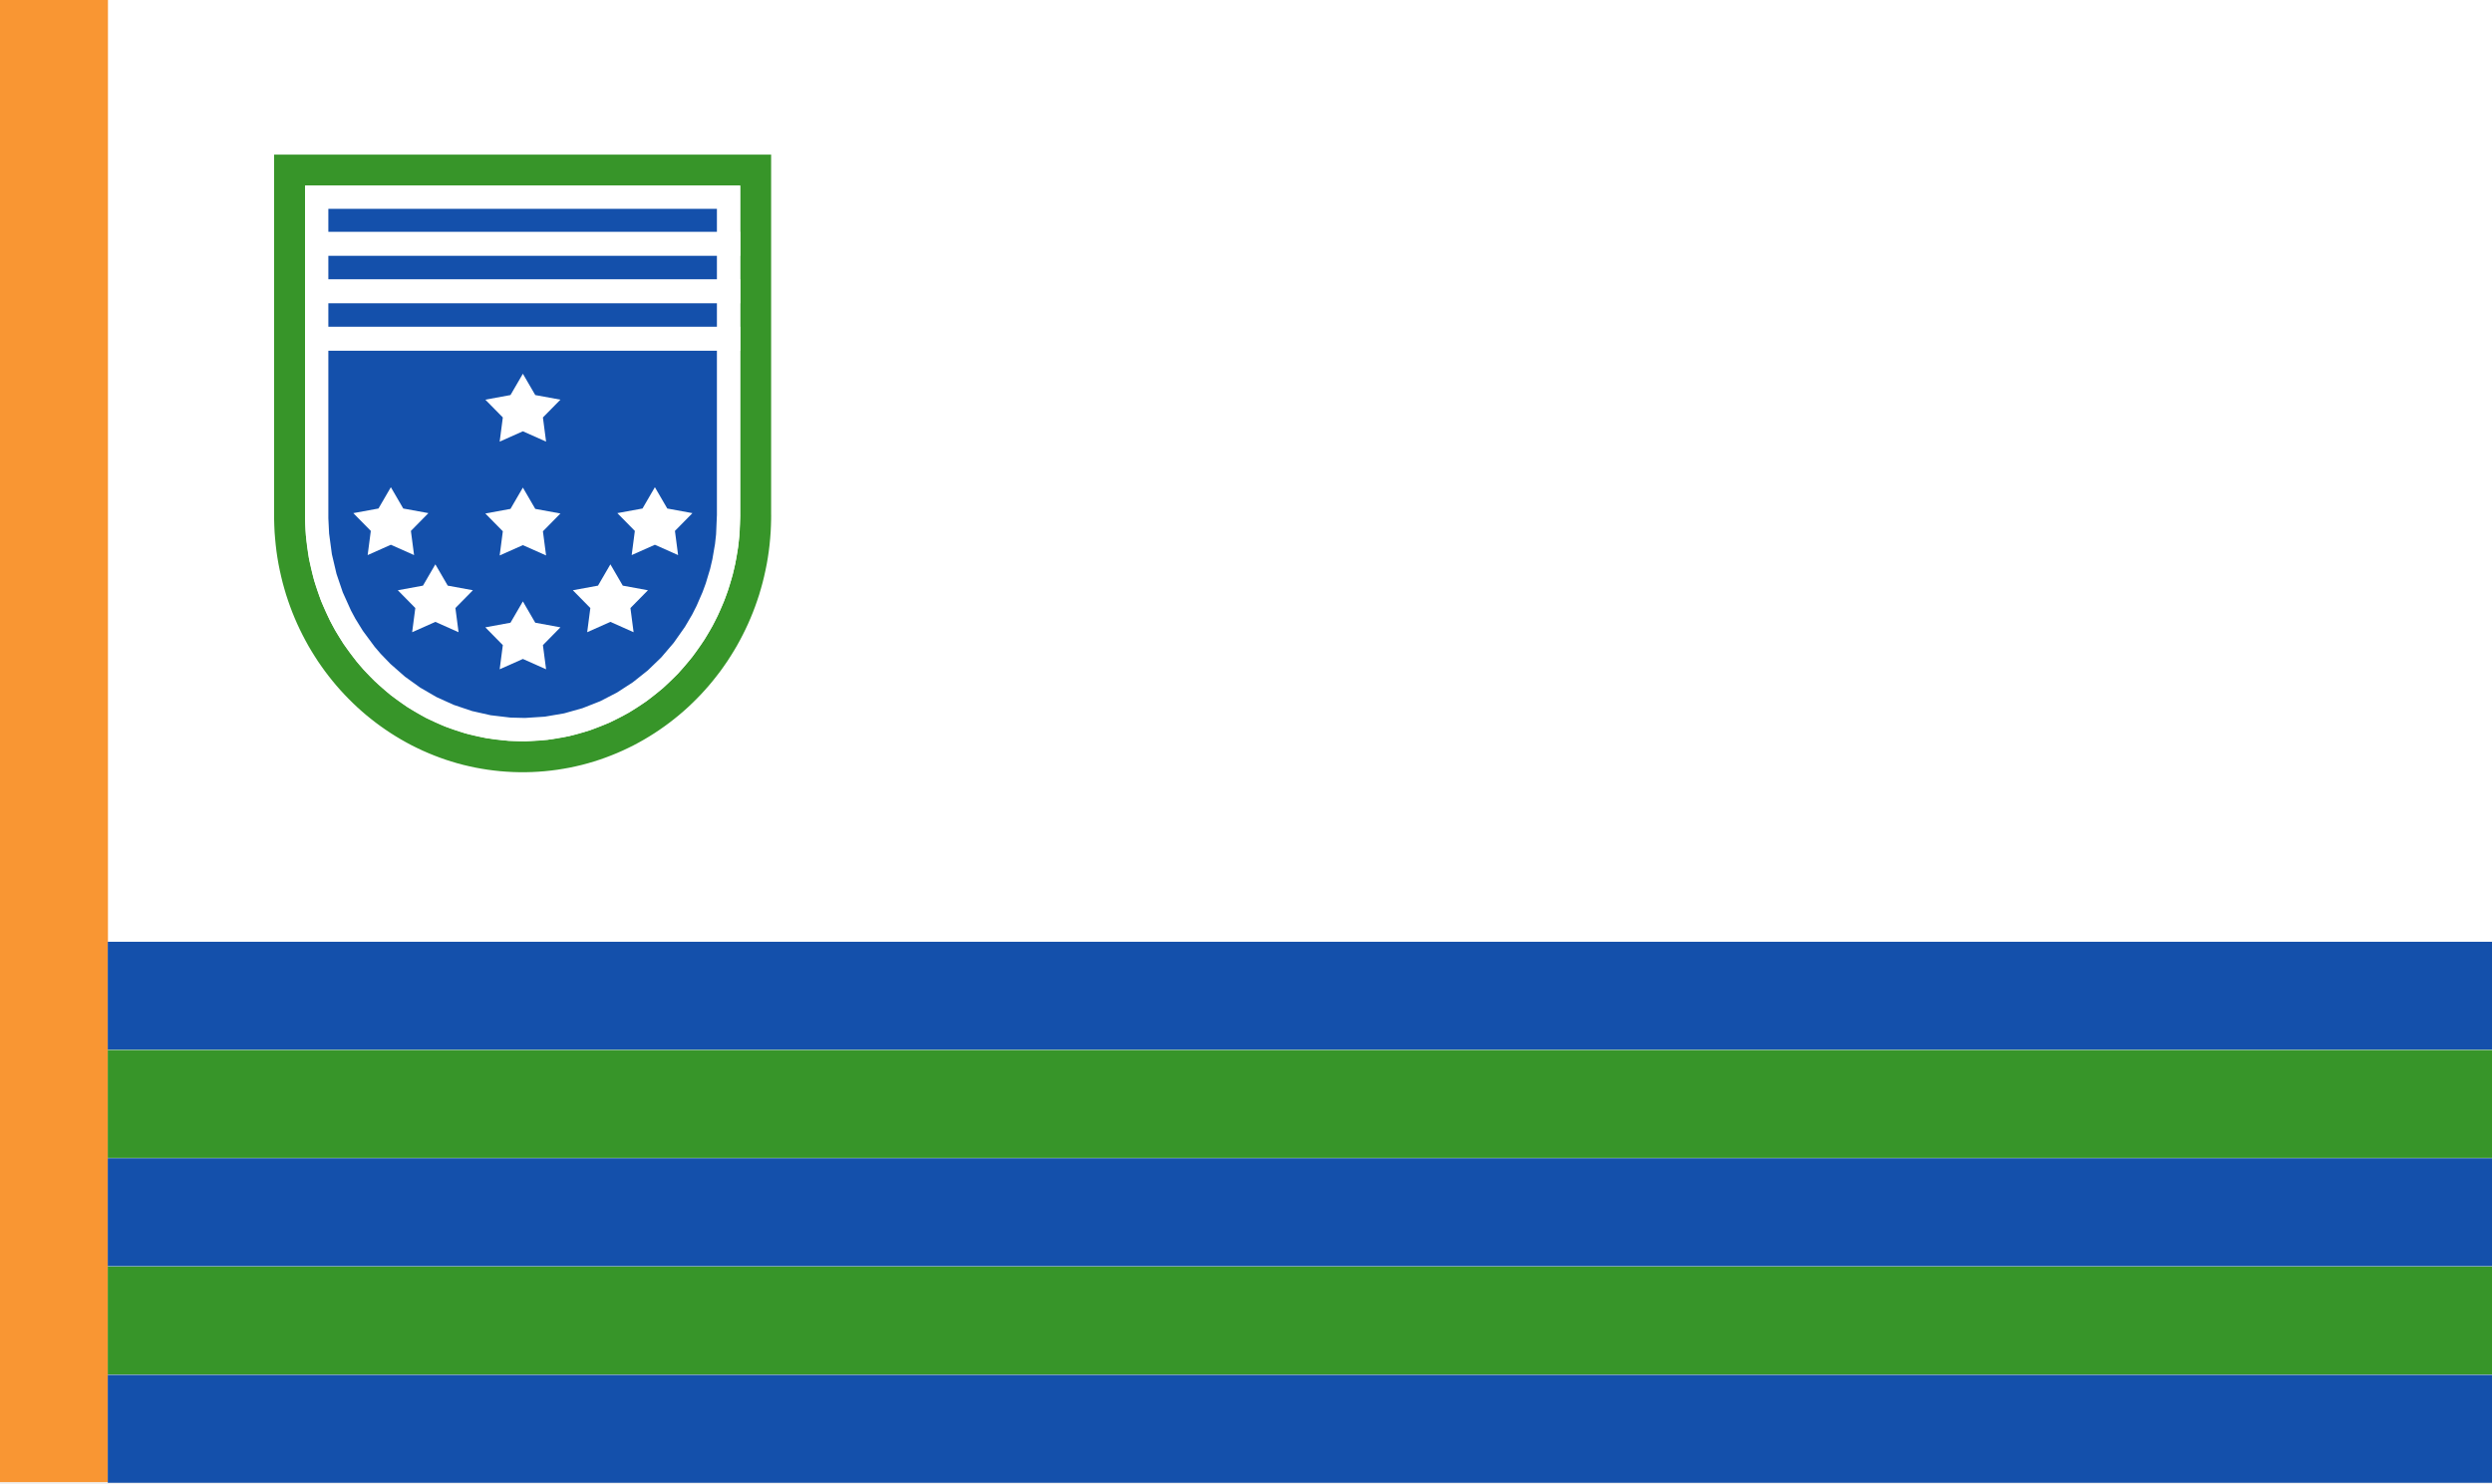
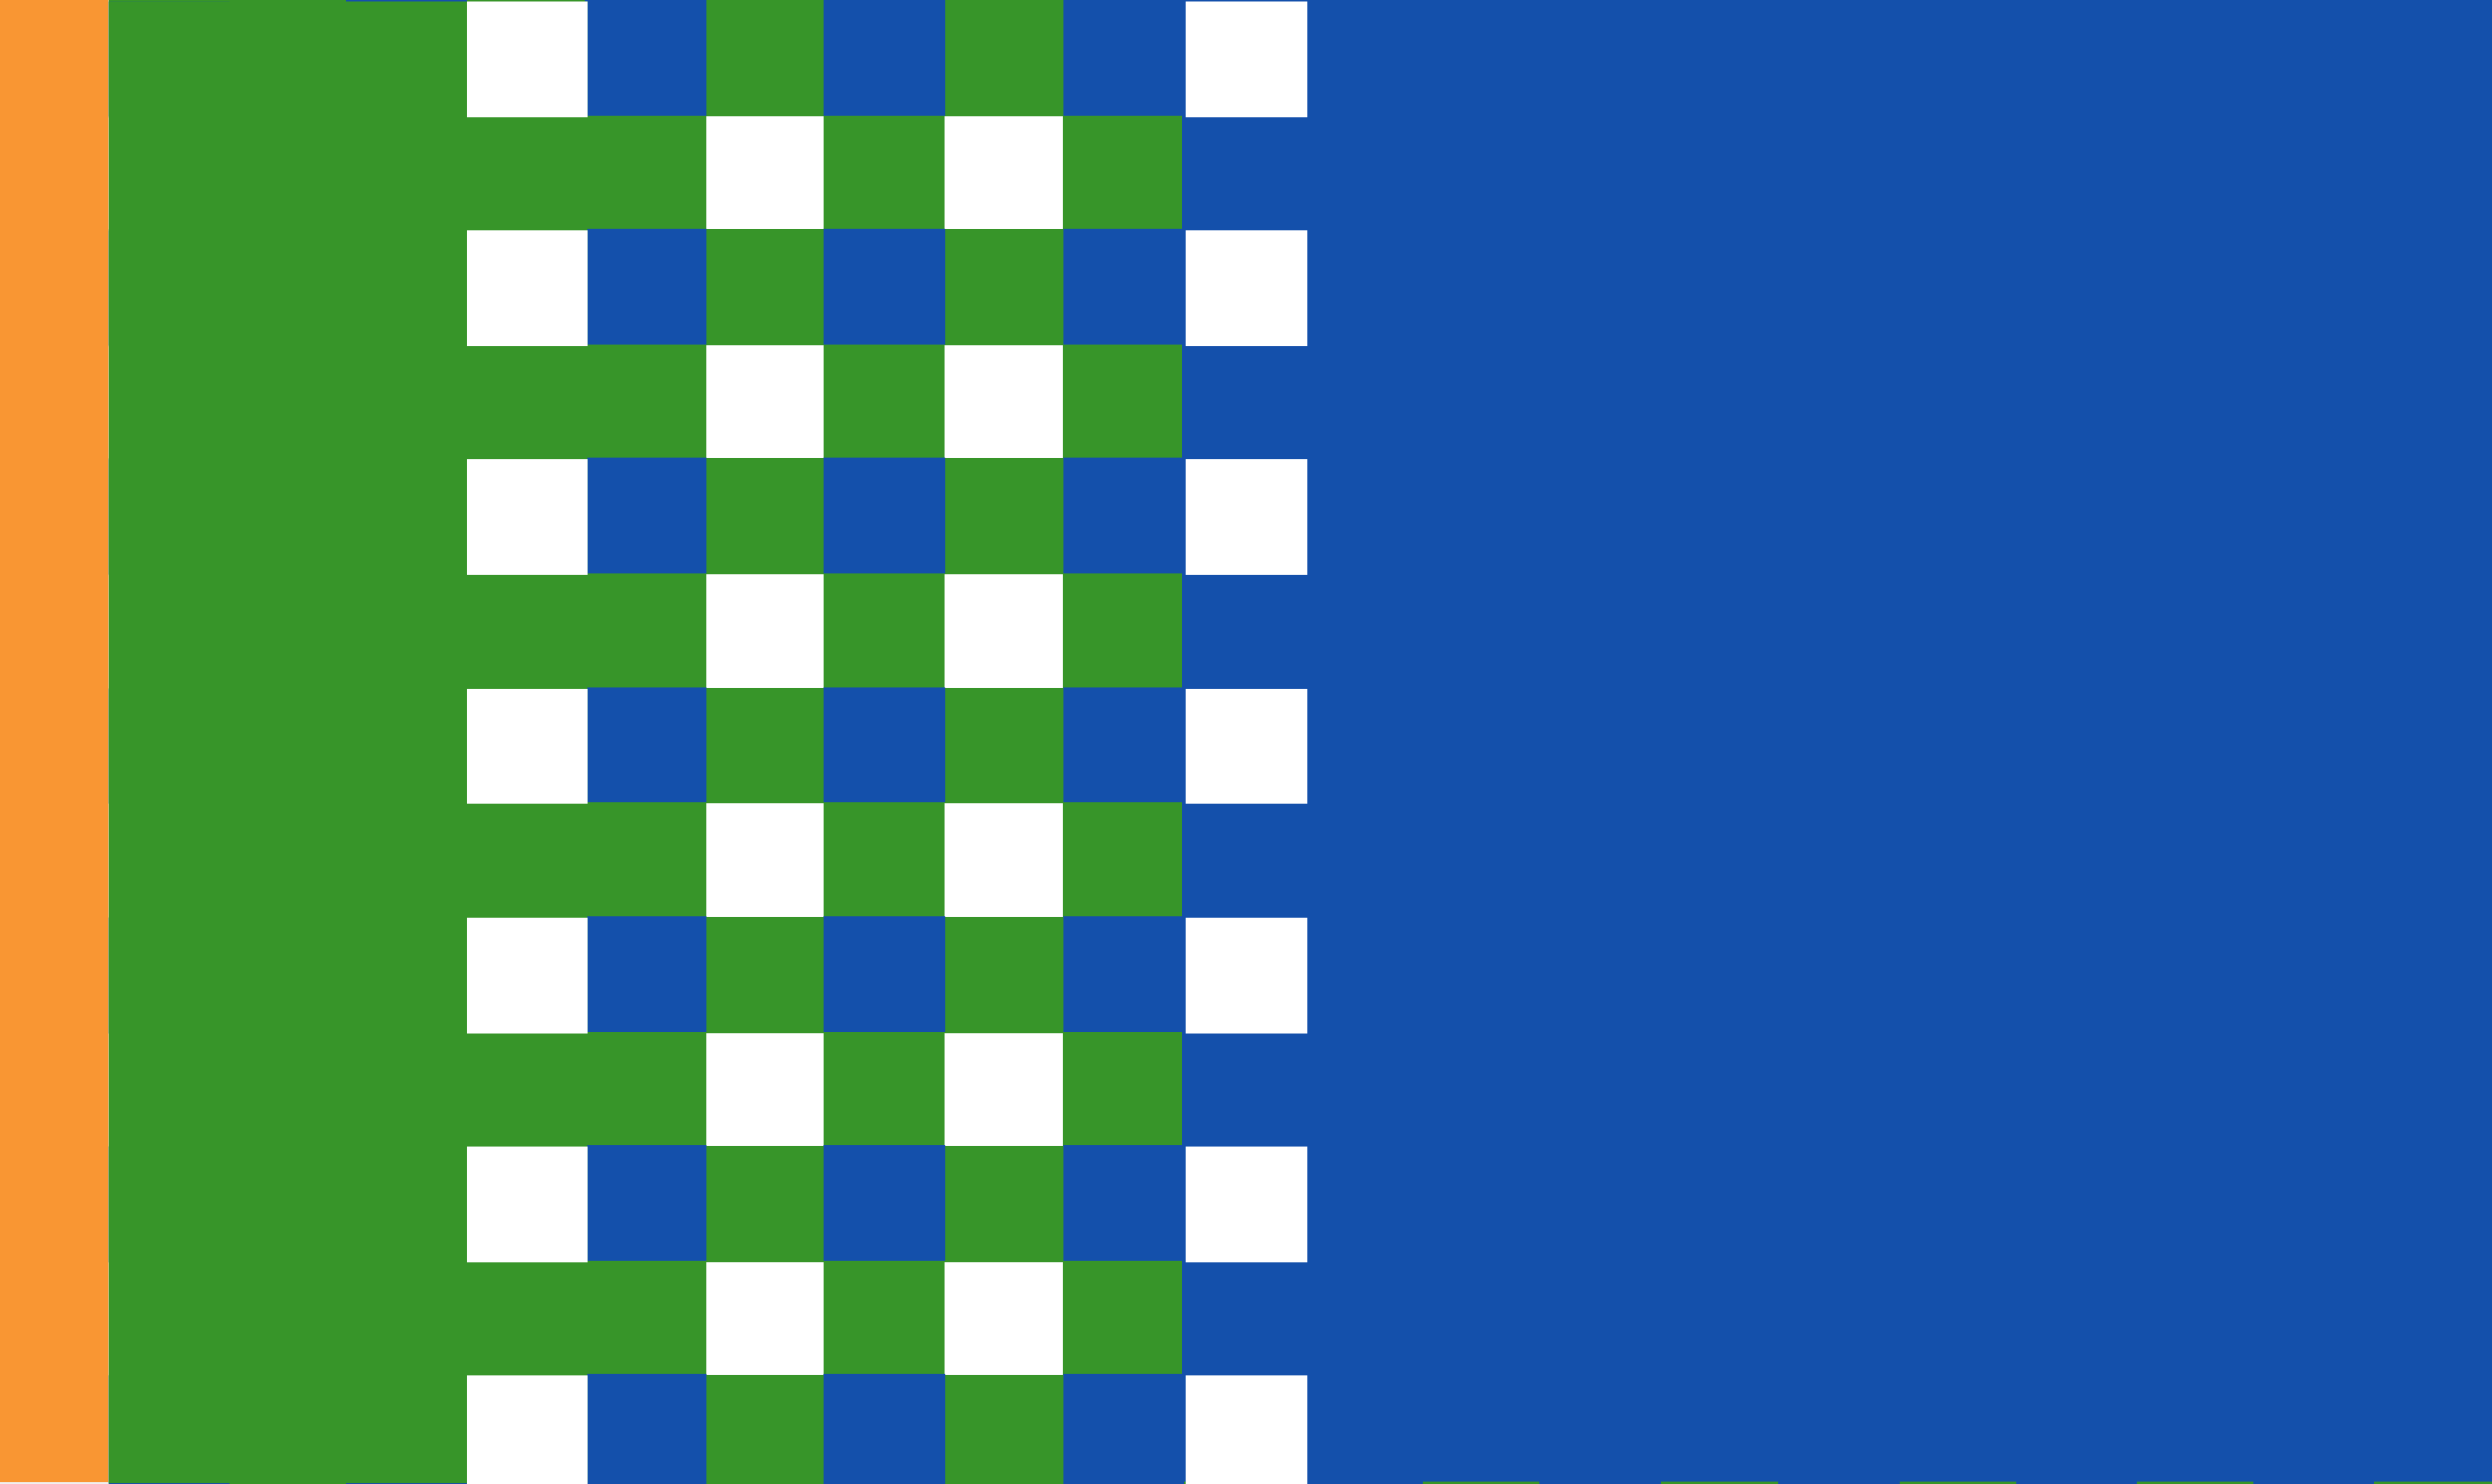
<svg xmlns="http://www.w3.org/2000/svg" width="1680" height="1000" viewBox="0 0 1680 1000">
  <g id="Group">
-     <path id="Rectangle" fill="#ffffff" fill-rule="evenodd" stroke="none" d="M 72 999 L 1680 999 L 1680 0 L 72 0 Z" />
+     <path id="Rectangle" fill="#ffffff" fill-rule="evenodd" stroke="none" d="M 72.15 999 L 1683.502 999 L 1683.502 0 L 72.15 0 Z" />
    <g id="g1">
-       <path id="Path" fill="#f99633" stroke="none" d="M -0 999.338 L 72.78 999.338 L 72.78 -0.459 L -0 -0.459 L -0 999.338 Z" />
-       <path id="Path-copy-2" fill="#1450ab" stroke="none" d="M 72.662 927 L 72.662 999.78 L 1680 999.78 L 1680 927 L 72.662 927 Z" />
-       <path id="Path-copy-4" fill="#1450ab" stroke="none" d="M 72.662 781 L 72.662 853.78 L 1680 853.78 L 1680 781 L 72.662 781 Z" />
-       <path id="Path-copy-6" fill="#1450ab" stroke="none" d="M 72.662 635 L 72.662 707.78 L 1680 707.78 L 1680 635 L 72.662 635 Z" />
-       <path id="Path-copy-8" fill="#379529" stroke="none" d="M 72.662 708 L 72.662 780.78 L 1680 780.78 L 1680 708 L 72.662 708 Z" />
-       <path id="Path-copy-10" fill="#379529" stroke="none" d="M 72.662 854 L 72.662 926.78 L 1680 926.78 L 1680 854 L 72.662 854 Z" />
+       <path id="Path" fill="#f99633" stroke="none" d="M -0 999.338 L 72.932 999.338 L 72.932 -0.459 L -0 -0.459 L -0 999.338 Z" />
      <g id="g2">
-         <path id="Path-copy-5" fill="none" stroke="#379529" stroke-width="20.87" stroke-linecap="round" d="M 509.422 347.188 L 509.438 347.484 L 509.422 349.859 L 509.312 353.969 L 509.125 358.109 L 508.812 362.234 L 508.422 366.328 L 507.922 370.391 L 507.328 374.406 L 506.641 378.406 L 505.844 382.375 L 504.969 386.297 L 504.016 390.188 L 502.953 394.031 L 501.828 397.844 L 500.578 401.625 L 499.266 405.344 L 497.875 409.016 L 496.375 412.688 L 494.812 416.281 L 493.156 419.828 L 491.422 423.328 L 489.625 426.766 L 487.734 430.203 L 485.766 433.531 L 483.734 436.812 L 481.641 440.062 L 479.438 443.25 L 477.188 446.391 L 474.844 449.453 L 472.469 452.453 L 470 455.406 L 467.484 458.281 L 464.875 461.125 L 462.188 463.891 L 459.484 466.562 L 456.703 469.203 L 453.844 471.766 L 450.938 474.25 L 447.969 476.656 L 444.953 479 L 441.875 481.266 L 438.75 483.453 L 435.562 485.578 L 432.312 487.625 L 429.016 489.594 L 425.688 491.469 L 422.297 493.281 L 418.859 494.984 L 415.375 496.625 L 411.828 498.172 L 408.266 499.625 L 404.656 501 L 401 502.297 L 397.297 503.484 L 393.562 504.594 L 389.766 505.609 L 385.969 506.5 L 382.125 507.328 L 378.234 508.031 L 374.344 508.656 L 370.406 509.172 L 366.438 509.594 L 362.453 509.906 L 358.406 510.125 L 354.344 510.234 L 350.312 510.234 L 346.25 510.125 L 342.203 509.906 L 338.219 509.594 L 334.25 509.172 L 330.312 508.656 L 326.422 508.031 L 322.531 507.328 L 318.688 506.5 L 314.891 505.609 L 311.094 504.594 L 307.359 503.484 L 303.656 502.297 L 300 501 L 296.391 499.625 L 292.828 498.172 L 289.281 496.625 L 285.797 494.984 L 282.359 493.281 L 278.969 491.469 L 275.641 489.594 L 272.344 487.625 L 269.094 485.578 L 265.906 483.453 L 262.781 481.266 L 259.703 479 L 256.688 476.656 L 253.719 474.25 L 250.812 471.766 L 247.953 469.203 L 245.172 466.562 L 242.453 463.875 L 239.797 461.125 L 237.188 458.297 L 234.656 455.406 L 232.188 452.453 L 229.812 449.453 L 227.469 446.391 L 225.219 443.25 L 223.016 440.062 L 220.922 436.812 L 218.891 433.531 L 216.922 430.203 L 215.031 426.766 L 213.234 423.328 L 211.5 419.828 L 209.844 416.281 L 208.281 412.688 L 206.781 409.016 L 205.391 405.344 L 204.078 401.625 L 202.828 397.844 L 201.703 394.031 L 200.641 390.188 L 199.688 386.297 L 198.812 382.375 L 198.016 378.406 L 197.328 374.406 L 196.734 370.375 L 196.25 366.312 L 195.859 362.25 L 195.531 358.141 L 195.344 353.969 L 195.234 349.812 L 195.234 114.688 L 509.422 114.688 Z" />
-         <path id="Path-copy-7" fill="#1450ab" stroke="#ffffff" stroke-width="15.688" stroke-linecap="round" d="M 491.156 347.391 L 490.578 360.844 L 489.812 367.828 L 487.953 378.625 L 486.328 385.578 L 483.234 395.859 L 480.891 402.219 L 476.75 411.75 L 473.469 418.219 L 468.359 426.922 L 460.375 438.266 L 451.484 448.672 L 441.844 457.969 L 431.203 466.422 L 419.859 473.766 L 407.844 479.969 L 395.125 484.969 L 382.016 488.656 L 368.219 491.016 L 354.078 491.938 L 343.531 491.672 L 329.453 490 L 316.094 486.984 L 302.984 482.562 L 290.75 477.031 L 278.984 470.203 L 268.172 462.438 L 257.797 453.328 L 250.781 446.062 L 246.484 441.047 L 238.141 429.766 L 232.781 421.094 L 229.594 415.156 L 223.766 402.234 L 219.312 389.109 L 216.016 375.109 L 214.047 360.469 L 213.516 349.688 L 213.516 132.969 L 491.156 132.969 Z" />
-         <mask id="mask1" maskUnits="userSpaceOnUse" maskContentUnits="userSpaceOnUse" mask-type="alpha">
-           <path id="path1" fill="#1450ab" stroke="#ffffff" stroke-width="15.688" stroke-linecap="round" d="M 491.156 347.391 L 490.578 360.844 L 489.812 367.828 L 487.953 378.625 L 486.328 385.578 L 483.234 395.859 L 480.891 402.219 L 476.75 411.75 L 473.469 418.219 L 468.359 426.922 L 460.375 438.266 L 451.484 448.672 L 441.844 457.969 L 431.203 466.422 L 419.859 473.766 L 407.844 479.969 L 395.125 484.969 L 382.016 488.656 L 368.219 491.016 L 354.078 491.938 L 343.531 491.672 L 329.453 490 L 316.094 486.984 L 302.984 482.562 L 290.75 477.031 L 278.984 470.203 L 268.172 462.438 L 257.797 453.328 L 250.781 446.062 L 246.484 441.047 L 238.141 429.766 L 232.781 421.094 L 229.594 415.156 L 223.766 402.234 L 219.312 389.109 L 216.016 375.109 L 214.047 360.469 L 213.516 349.688 L 213.516 132.969 L 491.156 132.969 Z" />
-         </mask>
-         <g id="g3" mask="url(#mask1)">
-           <path id="path2" fill="#ffffff" stroke="none" d="M 183.662 156.3 L 183.662 172.48 L 541 172.48 L 541 156.3 L 183.662 156.3 Z" />
-           <path id="Path-copy-9" fill="#ffffff" stroke="none" d="M 183.662 188.3 L 183.662 204.48 L 541 204.48 L 541 188.3 L 183.662 188.3 Z" />
-           <path id="Path-copy-11" fill="#ffffff" stroke="none" d="M 183.662 220.3 L 183.662 236.48 L 541 236.48 L 541 220.3 L 183.662 220.3 Z" />
+         <path id="Path-copy-7" fill="#379529" stroke="none" d="M 73.152 1160 L 154.414 1160 L 154.414 0 L 73.152 0 L 73.152 1160 Z" />
+         <path id="Path-copy-10" fill="#379529" stroke="none" d="M 233.933 1160 L 315.194 1160 L 315.194 0 L 233.933 0 L 233.933 1160 Z" />
+         <path id="Path-copy-9" fill="#379529" stroke="none" d="M 394.713 1160 L 475.975 1160 L 475.975 0 L 394.713 0 L 394.713 1160 Z" />
+         <path id="Path-copy-11" fill="#379529" stroke="none" d="M 555.494 1160 L 636.755 1160 L 636.755 0 L 555.494 0 L 555.494 1160 Z" />
+         <path id="Path-copy-13" fill="#379529" stroke="none" d="M 716.274 1160 L 797.536 1160 L 797.536 0 L 716.274 0 L 716.274 1160 Z" />
+         <path id="Path-copy-12" fill="#379529" stroke="none" d="M 877.055 1160 L 958.317 1160 L 958.317 0 L 877.055 0 L 877.055 1160 Z" />
+         <path id="Path-copy-19" fill="#379529" stroke="none" d="M 1037.836 1160 L 1119.097 1160 L 1119.097 0 L 1037.836 0 L 1037.836 1160 Z" />
+         <path id="Path-copy-18" fill="#379529" stroke="none" d="M 1198.616 1160 L 1279.878 1160 L 1279.878 0 L 1198.616 0 L 1198.616 1160 Z" />
+         <path id="Path-copy-17" fill="#379529" stroke="none" d="M 1359.397 1160 L 1440.658 1160 L 1440.658 0 L 1359.397 0 L 1359.397 1160 Z" />
+         <path id="Path-copy-16" fill="#379529" stroke="none" d="M 1520.177 1160 L 1601.439 1160 L 1601.439 0 L 1520.177 0 L 1520.177 1160 Z" />
+         <path id="Path-copy-15" fill="#379529" stroke="none" d="M 1680.958 1160 L 1762.219 1160 L 1762.219 0 L 1680.958 0 L 1680.958 1160 Z" />
+         <path id="Path-copy-14" fill="#379529" stroke="none" d="M 1841.738 1160 L 1923 1160 L 1923 0 L 1841.738 0 L 1841.738 1160 Z" />
+       </g>
+       <g id="Group-copy">
+         <path id="path1" fill="#379529" stroke="none" d="M 73.152 0 L 73.152 78.115 L 1923 78.115 L 1923 0 L 73.152 0 Z" />
+         <path id="path2" fill="#379529" stroke="none" d="M 73.152 154.555 L 73.152 232.67 L 1923 232.67 L 1923 154.555 L 73.152 154.555 Z" />
+         <path id="path3" fill="#379529" stroke="none" d="M 73.152 309.11 L 73.152 387.225 L 1923 387.225 L 1923 309.11 L 73.152 309.11 Z" />
+         <path id="path4" fill="#379529" stroke="none" d="M 73.152 463.665 L 73.152 541.78 L 1923 541.78 L 1923 463.665 L 73.152 463.665 Z" />
+         <path id="path5" fill="#379529" stroke="none" d="M 73.152 618.22 L 73.152 696.335 L 1923 696.335 L 1923 618.22 L 73.152 618.22 Z" />
+         <path id="path6" fill="#379529" stroke="none" d="M 73.152 772.775 L 73.152 850.89 L 1923 850.89 L 1923 772.775 L 73.152 772.775 Z" />
+         <path id="path7" fill="#379529" stroke="none" d="M 73.152 927.33 L 73.152 1005.445 L 1923 1005.445 L 1923 927.33 L 73.152 927.33 Z" />
+         <path id="path8" fill="#379529" stroke="none" d="M 73.152 1081.885 L 73.152 1160 L 1923 1160 L 1923 1081.885 L 73.152 1081.885 Z" />
+       </g>
+       <g id="g3">
+         <g id="g4">
+           <path id="Path-copy-8" fill="#1450ab" stroke="none" d="M 555.471 232.232 L 637.2 232.232 L 637.2 154.434 L 555.471 154.434 L 555.471 232.232 Z" />
+           <path id="path9" fill="#1450ab" stroke="none" d="M 555.471 77.798 L 637.2 77.798 L 637.2 0 L 555.471 0 L 555.471 77.798 Z" />
+           <path id="path10" fill="#1450ab" stroke="none" d="M 555.471 386.667 L 637.2 386.667 L 637.2 308.869 L 555.471 308.869 L 555.471 386.667 Z" />
+           <path id="path11" fill="#1450ab" stroke="none" d="M 555.471 541.101 L 637.2 541.101 L 637.2 463.303 L 555.471 463.303 L 555.471 541.101 Z" />
+           <path id="path12" fill="#1450ab" stroke="none" d="M 555.471 695.536 L 637.2 695.536 L 637.2 617.738 L 555.471 617.738 L 555.471 695.536 Z" />
+           <path id="path13" fill="#1450ab" stroke="none" d="M 555.471 849.97 L 637.2 849.97 L 637.2 772.172 L 555.471 772.172 L 555.471 849.97 Z" />
+           <path id="path14" fill="#1450ab" stroke="none" d="M 555.471 1004.404 L 637.2 1004.404 L 637.2 926.607 L 555.471 926.607 L 555.471 1004.404 Z" />
        </g>
-         <g id="g4">
-           <path id="Star-copy" fill="#ffffff" fill-rule="evenodd" stroke="none" d="M 352.5 252 L 344.148 266.372 L 327.187 269.481 L 338.986 281.473 L 336.856 297.767 L 352.5 290.806 L 368.144 297.767 L 366.014 281.473 L 377.813 269.481 L 360.852 266.372 Z" />
-           <path id="Star-copy-4" fill="#ffffff" fill-rule="evenodd" stroke="none" d="M 352.5 405.503 L 344.148 419.875 L 327.187 422.984 L 338.986 434.976 L 336.856 451.27 L 352.5 444.309 L 368.144 451.27 L 366.014 434.976 L 377.813 422.984 L 360.852 419.875 Z" />
-           <path id="Star-copy-6" fill="#ffffff" fill-rule="evenodd" stroke="none" d="M 411.5 380.503 L 403.148 394.875 L 386.187 397.984 L 397.986 409.976 L 395.856 426.27 L 411.5 419.309 L 427.144 426.27 L 425.014 409.976 L 436.813 397.984 L 419.852 394.875 Z" />
-           <path id="Star-copy-8" fill="#ffffff" fill-rule="evenodd" stroke="none" d="M 441.5 328.503 L 433.148 342.875 L 416.187 345.984 L 427.986 357.976 L 425.856 374.27 L 441.5 367.309 L 457.144 374.27 L 455.014 357.976 L 466.813 345.984 L 449.852 342.875 Z" />
-           <path id="Star-copy-9" fill="#ffffff" fill-rule="evenodd" stroke="none" d="M 263.5 328.503 L 255.148 342.875 L 238.187 345.984 L 249.986 357.976 L 247.856 374.27 L 263.5 367.309 L 279.144 374.27 L 277.014 357.976 L 288.813 345.984 L 271.852 342.875 Z" />
-           <path id="Star-copy-7" fill="#ffffff" fill-rule="evenodd" stroke="none" d="M 293.5 380.503 L 285.148 394.875 L 268.187 397.984 L 279.986 409.976 L 277.856 426.27 L 293.5 419.309 L 309.144 426.27 L 307.014 409.976 L 318.813 397.984 L 301.852 394.875 Z" />
-           <path id="Star-copy-5" fill="#ffffff" fill-rule="evenodd" stroke="none" d="M 352.5 328.752 L 344.148 343.124 L 327.187 346.233 L 338.986 358.225 L 336.856 374.518 L 352.5 367.558 L 368.144 374.518 L 366.014 358.225 L 377.813 346.233 L 360.852 343.124 Z" />
-         </g>
+         <path id="path15" fill="#1450ab" stroke="none" d="M 555.471 1158.839 L 637.2 1158.839 L 637.2 1081.041 L 555.471 1081.041 L 555.471 1158.839 Z" />
+         <path id="path16" fill="#1450ab" stroke="none" d="M 716.628 232.232 L 798.357 232.232 L 798.357 154.434 L 716.628 154.434 L 716.628 232.232 Z" />
+         <path id="path17" fill="#1450ab" stroke="none" d="M 716.628 77.798 L 798.357 77.798 L 798.357 0 L 716.628 0 L 716.628 77.798 Z" />
+         <path id="path18" fill="#1450ab" stroke="none" d="M 716.628 386.667 L 798.357 386.667 L 798.357 308.869 L 716.628 308.869 L 716.628 386.667 Z" />
+         <path id="path19" fill="#1450ab" stroke="none" d="M 716.628 541.101 L 798.357 541.101 L 798.357 463.303 L 716.628 463.303 L 716.628 541.101 Z" />
+         <path id="path20" fill="#1450ab" stroke="none" d="M 716.628 695.536 L 798.357 695.536 L 798.357 617.738 L 716.628 617.738 L 716.628 695.536 Z" />
+         <path id="path21" fill="#1450ab" stroke="none" d="M 716.628 849.97 L 798.357 849.97 L 798.357 772.172 L 716.628 772.172 L 716.628 849.97 Z" />
+         <path id="path22" fill="#1450ab" stroke="none" d="M 716.628 1004.404 L 798.357 1004.404 L 798.357 926.607 L 716.628 926.607 L 716.628 1004.404 Z" />
+         <path id="path23" fill="#1450ab" stroke="none" d="M 716.628 1158.839 L 798.357 1158.839 L 798.357 1081.041 L 716.628 1081.041 L 716.628 1158.839 Z" />
+         <path id="path24" fill="#1450ab" stroke="none" d="M 877.784 232.232 L 959.514 232.232 L 959.514 154.434 L 877.784 154.434 L 877.784 232.232 Z" />
+         <path id="path25" fill="#1450ab" stroke="none" d="M 877.784 77.798 L 959.514 77.798 L 959.514 0 L 877.784 0 L 877.784 77.798 Z" />
+         <path id="path26" fill="#1450ab" stroke="none" d="M 877.784 386.667 L 959.514 386.667 L 959.514 308.869 L 877.784 308.869 L 877.784 386.667 Z" />
+         <path id="path27" fill="#1450ab" stroke="none" d="M 877.784 541.101 L 959.514 541.101 L 959.514 463.303 L 877.784 463.303 L 877.784 541.101 Z" />
+         <path id="path28" fill="#1450ab" stroke="none" d="M 877.784 695.536 L 959.514 695.536 L 959.514 617.738 L 877.784 617.738 L 877.784 695.536 Z" />
+         <path id="path29" fill="#1450ab" stroke="none" d="M 877.784 849.97 L 959.514 849.97 L 959.514 772.172 L 877.784 772.172 L 877.784 849.97 Z" />
+         <path id="path30" fill="#1450ab" stroke="none" d="M 877.784 1004.404 L 959.514 1004.404 L 959.514 926.607 L 877.784 926.607 L 877.784 1004.404 Z" />
+         <path id="path31" fill="#1450ab" stroke="none" d="M 877.784 1158.839 L 959.514 1158.839 L 959.514 1081.041 L 877.784 1081.041 L 877.784 1158.839 Z" />
+         <path id="path32" fill="#1450ab" stroke="none" d="M 1037.79 233.393 L 1119.519 233.393 L 1119.519 155.596 L 1037.79 155.596 L 1037.79 233.393 Z" />
+         <path id="path33" fill="#1450ab" stroke="none" d="M 1037.79 78.959 L 1119.519 78.959 L 1119.519 1.161 L 1037.79 1.161 L 1037.79 78.959 Z" />
+         <path id="path34" fill="#1450ab" stroke="none" d="M 1037.79 387.828 L 1119.519 387.828 L 1119.519 310.03 L 1037.79 310.03 L 1037.79 387.828 Z" />
+         <path id="path35" fill="#1450ab" stroke="none" d="M 1037.79 542.262 L 1119.519 542.262 L 1119.519 464.464 L 1037.79 464.464 L 1037.79 542.262 Z" />
+         <path id="path36" fill="#1450ab" stroke="none" d="M 1037.79 696.697 L 1119.519 696.697 L 1119.519 618.899 L 1037.79 618.899 L 1037.79 696.697 Z" />
+         <path id="path37" fill="#1450ab" stroke="none" d="M 1037.79 851.131 L 1119.519 851.131 L 1119.519 773.333 L 1037.79 773.333 L 1037.79 851.131 Z" />
+         <path id="path38" fill="#1450ab" stroke="none" d="M 1037.79 1005.566 L 1119.519 1005.566 L 1119.519 927.768 L 1037.79 927.768 L 1037.79 1005.566 Z" />
+         <path id="path39" fill="#1450ab" stroke="none" d="M 1037.79 1160 L 1119.519 1160 L 1119.519 1082.202 L 1037.79 1082.202 L 1037.79 1160 Z" />
+         <path id="path40" fill="#1450ab" stroke="none" d="M 1198.946 232.232 L 1280.676 232.232 L 1280.676 154.434 L 1198.946 154.434 L 1198.946 232.232 Z" />
+         <path id="path41" fill="#1450ab" stroke="none" d="M 1198.946 77.798 L 1280.676 77.798 L 1280.676 0 L 1198.946 0 L 1198.946 77.798 Z" />
+         <path id="path42" fill="#1450ab" stroke="none" d="M 1198.946 386.667 L 1280.676 386.667 L 1280.676 308.869 L 1198.946 308.869 L 1198.946 386.667 Z" />
+         <path id="path43" fill="#1450ab" stroke="none" d="M 1198.946 541.101 L 1280.676 541.101 L 1280.676 463.303 L 1198.946 463.303 L 1198.946 541.101 Z" />
+         <path id="path44" fill="#1450ab" stroke="none" d="M 1198.946 695.536 L 1280.676 695.536 L 1280.676 617.738 L 1198.946 617.738 L 1198.946 695.536 Z" />
+         <path id="path45" fill="#1450ab" stroke="none" d="M 1198.946 849.97 L 1280.676 849.97 L 1280.676 772.172 L 1198.946 772.172 L 1198.946 849.97 Z" />
+         <path id="path46" fill="#1450ab" stroke="none" d="M 1198.946 1004.404 L 1280.676 1004.404 L 1280.676 926.607 L 1198.946 926.607 L 1198.946 1004.404 Z" />
+         <path id="path47" fill="#1450ab" stroke="none" d="M 1198.946 1158.839 L 1280.676 1158.839 L 1280.676 1081.041 L 1198.946 1081.041 L 1198.946 1158.839 Z" />
+         <path id="path48" fill="#1450ab" stroke="none" d="M 1358.952 232.232 L 1440.681 232.232 L 1440.681 154.434 L 1358.952 154.434 L 1358.952 232.232 Z" />
+         <path id="path49" fill="#1450ab" stroke="none" d="M 1358.952 77.798 L 1440.681 77.798 L 1440.681 0 L 1358.952 0 L 1358.952 77.798 Z" />
+         <path id="path50" fill="#1450ab" stroke="none" d="M 1358.952 386.667 L 1440.681 386.667 L 1440.681 308.869 L 1358.952 308.869 L 1358.952 386.667 Z" />
+         <path id="path51" fill="#1450ab" stroke="none" d="M 1358.952 541.101 L 1440.681 541.101 L 1440.681 463.303 L 1358.952 463.303 L 1358.952 541.101 Z" />
+         <path id="path52" fill="#1450ab" stroke="none" d="M 1358.952 695.536 L 1440.681 695.536 L 1440.681 617.738 L 1358.952 617.738 L 1358.952 695.536 Z" />
+         <path id="path53" fill="#1450ab" stroke="none" d="M 1358.952 849.97 L 1440.681 849.97 L 1440.681 772.172 L 1358.952 772.172 L 1358.952 849.97 Z" />
+         <path id="path54" fill="#1450ab" stroke="none" d="M 1358.952 1004.404 L 1440.681 1004.404 L 1440.681 926.607 L 1358.952 926.607 L 1358.952 1004.404 Z" />
+         <path id="path55" fill="#1450ab" stroke="none" d="M 1358.952 1158.839 L 1440.681 1158.839 L 1440.681 1081.041 L 1358.952 1081.041 L 1358.952 1158.839 Z" />
+         <path id="path56" fill="#1450ab" stroke="none" d="M 1518.957 232.232 L 1600.687 232.232 L 1600.687 154.434 L 1518.957 154.434 L 1518.957 232.232 Z" />
+         <path id="path57" fill="#1450ab" stroke="none" d="M 1518.957 77.798 L 1600.687 77.798 L 1600.687 0 L 1518.957 0 L 1518.957 77.798 Z" />
+         <path id="path58" fill="#1450ab" stroke="none" d="M 1518.957 386.667 L 1600.687 386.667 L 1600.687 308.869 L 1518.957 308.869 L 1518.957 386.667 Z" />
+         <path id="path59" fill="#1450ab" stroke="none" d="M 1518.957 541.101 L 1600.687 541.101 L 1600.687 463.303 L 1518.957 463.303 L 1518.957 541.101 Z" />
+         <path id="path60" fill="#1450ab" stroke="none" d="M 1518.957 695.536 L 1600.687 695.536 L 1600.687 617.738 L 1518.957 617.738 L 1518.957 695.536 Z" />
+         <path id="path61" fill="#1450ab" stroke="none" d="M 1518.957 849.97 L 1600.687 849.97 L 1600.687 772.172 L 1518.957 772.172 L 1518.957 849.97 Z" />
+         <path id="path62" fill="#1450ab" stroke="none" d="M 1518.957 1004.404 L 1600.687 1004.404 L 1600.687 926.607 L 1518.957 926.607 L 1518.957 1004.404 Z" />
+         <path id="path63" fill="#1450ab" stroke="none" d="M 1518.957 1158.839 L 1600.687 1158.839 L 1600.687 1081.041 L 1518.957 1081.041 L 1518.957 1158.839 Z" />
+         <path id="path64" fill="#1450ab" stroke="none" d="M 1680.114 232.232 L 1761.843 232.232 L 1761.843 154.434 L 1680.114 154.434 L 1680.114 232.232 Z" />
+         <path id="path65" fill="#1450ab" stroke="none" d="M 1680.114 77.798 L 1761.843 77.798 L 1761.843 0 L 1680.114 0 L 1680.114 77.798 Z" />
+         <path id="path66" fill="#1450ab" stroke="none" d="M 1680.114 386.667 L 1761.843 386.667 L 1761.843 308.869 L 1680.114 308.869 L 1680.114 386.667 Z" />
+         <path id="path67" fill="#1450ab" stroke="none" d="M 1680.114 541.101 L 1761.843 541.101 L 1761.843 463.303 L 1680.114 463.303 L 1680.114 541.101 Z" />
+         <path id="path68" fill="#1450ab" stroke="none" d="M 1680.114 695.536 L 1761.843 695.536 L 1761.843 617.738 L 1680.114 617.738 L 1680.114 695.536 Z" />
+         <path id="path69" fill="#1450ab" stroke="none" d="M 1680.114 849.97 L 1761.843 849.97 L 1761.843 772.172 L 1680.114 772.172 L 1680.114 849.97 Z" />
+         <path id="path70" fill="#1450ab" stroke="none" d="M 1680.114 1004.404 L 1761.843 1004.404 L 1761.843 926.607 L 1680.114 926.607 L 1680.114 1004.404 Z" />
+         <path id="path71" fill="#1450ab" stroke="none" d="M 1680.114 1158.839 L 1761.843 1158.839 L 1761.843 1081.041 L 1680.114 1081.041 L 1680.114 1158.839 Z" />
+         <path id="path72" fill="#1450ab" stroke="none" d="M 1841.271 232.232 L 1923 232.232 L 1923 154.434 L 1841.271 154.434 L 1841.271 232.232 Z" />
+         <path id="path73" fill="#1450ab" stroke="none" d="M 1841.271 77.798 L 1923 77.798 L 1923 0 L 1841.271 0 L 1841.271 77.798 Z" />
+         <path id="path74" fill="#1450ab" stroke="none" d="M 1841.271 386.667 L 1923 386.667 L 1923 308.869 L 1841.271 308.869 L 1841.271 386.667 Z" />
+         <path id="path75" fill="#1450ab" stroke="none" d="M 1841.271 541.101 L 1923 541.101 L 1923 463.303 L 1841.271 463.303 L 1841.271 541.101 Z" />
+         <path id="path76" fill="#1450ab" stroke="none" d="M 1841.271 695.536 L 1923 695.536 L 1923 617.738 L 1841.271 617.738 L 1841.271 695.536 Z" />
+         <path id="path77" fill="#1450ab" stroke="none" d="M 1841.271 849.97 L 1923 849.97 L 1923 772.172 L 1841.271 772.172 L 1841.271 849.97 Z" />
+         <path id="path78" fill="#1450ab" stroke="none" d="M 1841.271 1004.404 L 1923 1004.404 L 1923 926.607 L 1841.271 926.607 L 1841.271 1004.404 Z" />
+         <path id="path79" fill="#1450ab" stroke="none" d="M 1841.271 1158.839 L 1923 1158.839 L 1923 1081.041 L 1841.271 1081.041 L 1841.271 1158.839 Z" />
+         <path id="path80" fill="#1450ab" stroke="none" d="M 394.314 232.232 L 476.044 232.232 L 476.044 154.434 L 394.314 154.434 L 394.314 232.232 Z" />
+         <path id="path81" fill="#1450ab" stroke="none" d="M 394.314 77.798 L 476.044 77.798 L 476.044 0 L 394.314 0 L 394.314 77.798 Z" />
+         <path id="path82" fill="#1450ab" stroke="none" d="M 394.314 386.667 L 476.044 386.667 L 476.044 308.869 L 394.314 308.869 L 394.314 386.667 Z" />
+         <path id="path83" fill="#1450ab" stroke="none" d="M 394.314 541.101 L 476.044 541.101 L 476.044 463.303 L 394.314 463.303 L 394.314 541.101 Z" />
+         <path id="path84" fill="#1450ab" stroke="none" d="M 394.314 695.536 L 476.044 695.536 L 476.044 617.738 L 394.314 617.738 L 394.314 695.536 Z" />
+         <path id="path85" fill="#1450ab" stroke="none" d="M 394.314 849.97 L 476.044 849.97 L 476.044 772.172 L 394.314 772.172 L 394.314 849.97 Z" />
+         <path id="path86" fill="#1450ab" stroke="none" d="M 394.314 1004.404 L 476.044 1004.404 L 476.044 926.607 L 394.314 926.607 L 394.314 1004.404 Z" />
+         <path id="path87" fill="#1450ab" stroke="none" d="M 394.314 1158.839 L 476.044 1158.839 L 476.044 1081.041 L 394.314 1081.041 L 394.314 1158.839 Z" />
+         <path id="path88" fill="#1450ab" stroke="none" d="M 233.158 232.232 L 314.887 232.232 L 314.887 154.434 L 233.158 154.434 L 233.158 232.232 Z" />
+         <path id="path89" fill="#1450ab" stroke="none" d="M 233.158 77.798 L 314.887 77.798 L 314.887 0 L 233.158 0 L 233.158 77.798 Z" />
+         <path id="path90" fill="#1450ab" stroke="none" d="M 233.158 386.667 L 314.887 386.667 L 314.887 308.869 L 233.158 308.869 L 233.158 386.667 Z" />
+         <path id="path91" fill="#1450ab" stroke="none" d="M 233.158 541.101 L 314.887 541.101 L 314.887 463.303 L 233.158 463.303 L 233.158 541.101 Z" />
+         <path id="path92" fill="#1450ab" stroke="none" d="M 233.158 695.536 L 314.887 695.536 L 314.887 617.738 L 233.158 617.738 L 233.158 695.536 Z" />
+         <path id="path93" fill="#1450ab" stroke="none" d="M 233.158 849.97 L 314.887 849.97 L 314.887 772.172 L 233.158 772.172 L 233.158 849.97 Z" />
+         <path id="path94" fill="#1450ab" stroke="none" d="M 233.158 1004.404 L 314.887 1004.404 L 314.887 926.607 L 233.158 926.607 L 233.158 1004.404 Z" />
+         <path id="path95" fill="#1450ab" stroke="none" d="M 233.158 1158.839 L 314.887 1158.839 L 314.887 1081.041 L 233.158 1081.041 L 233.158 1158.839 Z" />
+         <path id="path96" fill="#1450ab" stroke="none" d="M 73.152 233.393 L 154.882 233.393 L 154.882 155.596 L 73.152 155.596 L 73.152 233.393 Z" />
+         <path id="path97" fill="#1450ab" stroke="none" d="M 73.152 78.959 L 154.882 78.959 L 154.882 1.161 L 73.152 1.161 L 73.152 78.959 Z" />
+         <path id="path98" fill="#1450ab" stroke="none" d="M 73.152 387.828 L 154.882 387.828 L 154.882 310.03 L 73.152 310.03 L 73.152 387.828 Z" />
+         <path id="path99" fill="#1450ab" stroke="none" d="M 73.152 542.262 L 154.882 542.262 L 154.882 464.464 L 73.152 464.464 L 73.152 542.262 Z" />
+         <path id="path100" fill="#1450ab" stroke="none" d="M 73.152 696.697 L 154.882 696.697 L 154.882 618.899 L 73.152 618.899 L 73.152 696.697 Z" />
+         <path id="path101" fill="#1450ab" stroke="none" d="M 73.152 851.131 L 154.882 851.131 L 154.882 773.333 L 73.152 773.333 L 73.152 851.131 Z" />
+         <path id="path102" fill="#1450ab" stroke="none" d="M 73.152 1005.566 L 154.882 1005.566 L 154.882 927.768 L 73.152 927.768 L 73.152 1005.566 Z" />
+         <path id="path103" fill="#1450ab" stroke="none" d="M 73.152 1160 L 154.882 1160 L 154.882 1082.202 L 73.152 1082.202 L 73.152 1160 Z" />
+       </g>
+       <g id="g5">
+         <path id="Rectangle-copy-3" fill="#000000" fill-rule="evenodd" stroke="none" visibility="hidden" d="M 233.486 999 L 319.665 999 L 319.665 0 L 233.486 0 Z" />
+         <path id="Rectangle-copy-4" fill="#000000" fill-rule="evenodd" stroke="none" visibility="hidden" d="M 392.817 999 L 478.996 999 L 478.996 0 L 392.817 0 Z" />
+       </g>
+       <path id="Rectangle-copy" fill="#ffffff" fill-rule="evenodd" stroke="none" visibility="hidden" d="M 315.657 999 L 716.49 999 L 716.49 0 L 315.657 0 Z" />
+       <path id="path104" fill="#ffffff" fill-rule="evenodd" stroke="none" visibility="hidden" d="M 73.152 666 L 1683.502 666 L 1683.502 333 L 73.152 333 Z" />
+       <path id="Rectangle-copy-2" fill="#379529" fill-rule="evenodd" stroke="none" d="M 73.152 1000 L 396 1000 L 396 1 L 73.152 1 Z" />
+       <path id="path105" fill="#1450ab" fill-rule="evenodd" stroke="none" d="M 797 999 L 1680 999 L 1680 0 L 797 0 Z" />
+       <g id="g6">
+         <path id="path106" fill="#000000" fill-rule="evenodd" stroke="none" visibility="hidden" d="M 163.158 300.402 L 143.718 333.784 L 104.241 341.006 L 131.703 368.86 L 126.746 406.706 L 163.158 390.538 L 199.571 406.706 L 194.613 368.86 L 222.076 341.006 L 182.599 333.784 Z" />
+         <path id="Star-copy-2" fill="#000000" fill-rule="evenodd" stroke="none" visibility="hidden" d="M 163.158 594.558 L 143.718 627.941 L 104.241 635.163 L 131.703 663.017 L 126.746 700.862 L 163.158 684.695 L 199.571 700.862 L 194.613 663.017 L 222.076 635.163 L 182.599 627.941 Z" />
+         <path id="Star-copy" fill="#000000" fill-rule="evenodd" stroke="none" visibility="hidden" d="M 163.839 447.82 L 144.399 481.202 L 104.922 488.424 L 132.384 516.278 L 127.426 554.124 L 163.839 537.956 L 200.252 554.124 L 195.294 516.278 L 222.756 488.424 L 183.279 481.202 Z" />
+         <path id="Star-copy-4" fill="#000000" fill-rule="evenodd" stroke="none" visibility="hidden" d="M 306.083 447.531 L 286.642 480.913 L 247.165 488.135 L 274.628 515.989 L 269.67 553.835 L 306.083 537.667 L 342.496 553.835 L 337.538 515.989 L 365 488.135 L 325.523 480.913 Z" />
+         <path id="Star-copy-3" fill="#000000" fill-rule="evenodd" stroke="none" visibility="hidden" d="M 306.083 300.113 L 286.642 333.495 L 247.165 340.717 L 274.628 368.571 L 269.67 406.417 L 306.083 390.249 L 342.496 406.417 L 337.538 368.571 L 365 340.717 L 325.523 333.495 Z" />
+         <path id="Star-copy-5" fill="#000000" fill-rule="evenodd" stroke="none" visibility="hidden" d="M 305.402 594.27 L 285.962 627.652 L 246.485 634.874 L 273.947 662.728 L 268.989 700.573 L 305.402 684.406 L 341.815 700.573 L 336.857 662.728 L 364.319 634.874 L 324.842 627.652 Z" />
+       </g>
+       <g id="Group-copy-2">
+         <path id="path107" fill="#000000" fill-rule="evenodd" stroke="none" visibility="hidden" d="M 596.264 46.287 L 575.31 82.268 L 532.759 90.053 L 562.36 120.075 L 557.016 160.868 L 596.264 143.441 L 635.512 160.868 L 630.168 120.075 L 659.768 90.053 L 617.218 82.268 Z" />
+         <path id="path108" fill="#000000" fill-rule="evenodd" stroke="none" visibility="hidden" d="M 596.264 363.347 L 575.31 399.328 L 532.759 407.113 L 562.36 437.135 L 557.016 477.928 L 596.264 460.501 L 635.512 477.928 L 630.168 437.135 L 659.768 407.113 L 617.218 399.328 Z" />
+         <path id="path109" fill="#000000" fill-rule="evenodd" stroke="none" visibility="hidden" d="M 596.997 681.872 L 576.044 717.853 L 533.493 725.638 L 563.093 755.66 L 557.749 796.453 L 596.997 779.026 L 636.245 796.453 L 630.901 755.66 L 660.502 725.638 L 617.951 717.853 Z" />
+         <path id="path110" fill="#000000" fill-rule="evenodd" stroke="none" visibility="hidden" d="M 596.997 205.183 L 576.044 241.165 L 533.493 248.949 L 563.093 278.971 L 557.749 319.764 L 596.997 302.337 L 636.245 319.764 L 630.901 278.971 L 660.502 248.949 L 617.951 241.165 Z" />
+         <path id="path111" fill="#000000" fill-rule="evenodd" stroke="none" visibility="hidden" d="M 596.997 522.975 L 576.044 558.957 L 533.493 566.741 L 563.093 596.764 L 557.749 637.556 L 596.997 620.13 L 636.245 637.556 L 630.901 596.764 L 660.502 566.741 L 617.951 558.957 Z" />
+         <path id="path112" fill="#000000" fill-rule="evenodd" stroke="none" visibility="hidden" d="M 596.264 840.036 L 575.31 876.017 L 532.759 883.802 L 562.36 913.824 L 557.016 954.616 L 596.264 937.19 L 635.512 954.616 L 630.168 913.824 L 659.768 883.802 L 617.218 876.017 Z" />
+       </g>
+       <g id="g7">
+         <path id="path113" fill="#ffffff" stroke="none" d="M 314.471 233.232 L 396.2 233.232 L 396.2 155.434 L 314.471 155.434 L 314.471 233.232 Z" />
+         <path id="path114" fill="#ffffff" stroke="none" d="M 314.471 78.798 L 396.2 78.798 L 396.2 1 L 314.471 1 L 314.471 78.798 Z" />
+         <path id="path115" fill="#ffffff" stroke="none" d="M 314.471 387.667 L 396.2 387.667 L 396.2 309.869 L 314.471 309.869 L 314.471 387.667 Z" />
+         <path id="path116" fill="#ffffff" stroke="none" d="M 314.471 542.101 L 396.2 542.101 L 396.2 464.303 L 314.471 464.303 L 314.471 542.101 Z" />
+         <path id="path117" fill="#ffffff" stroke="none" d="M 314.471 696.536 L 396.2 696.536 L 396.2 618.738 L 314.471 618.738 L 314.471 696.536 Z" />
+         <path id="path118" fill="#ffffff" stroke="none" d="M 314.471 850.97 L 396.2 850.97 L 396.2 773.172 L 314.471 773.172 L 314.471 850.97 Z" />
+         <path id="path119" fill="#ffffff" stroke="none" d="M 314.471 1005.404 L 396.2 1005.404 L 396.2 927.607 L 314.471 927.607 L 314.471 1005.404 Z" />
+       </g>
+       <g id="Group-copy-3">
+         <path id="path120" fill="#ffffff" stroke="none" d="M 799.471 233.232 L 881.2 233.232 L 881.2 155.434 L 799.471 155.434 L 799.471 233.232 Z" />
+         <path id="path121" fill="#ffffff" stroke="none" d="M 799.471 78.798 L 881.2 78.798 L 881.2 1 L 799.471 1 L 799.471 78.798 Z" />
+         <path id="path122" fill="#ffffff" stroke="none" d="M 799.471 387.667 L 881.2 387.667 L 881.2 309.869 L 799.471 309.869 L 799.471 387.667 Z" />
+         <path id="path123" fill="#ffffff" stroke="none" d="M 799.471 542.101 L 881.2 542.101 L 881.2 464.303 L 799.471 464.303 L 799.471 542.101 Z" />
+         <path id="path124" fill="#ffffff" stroke="none" d="M 799.471 696.536 L 881.2 696.536 L 881.2 618.738 L 799.471 618.738 L 799.471 696.536 Z" />
+         <path id="path125" fill="#ffffff" stroke="none" d="M 799.471 850.97 L 881.2 850.97 L 881.2 773.172 L 799.471 773.172 L 799.471 850.97 Z" />
+         <path id="path126" fill="#ffffff" stroke="none" d="M 799.471 1005.404 L 881.2 1005.404 L 881.2 927.607 L 799.471 927.607 L 799.471 1005.404 Z" />
      </g>
    </g>
  </g>
</svg>
